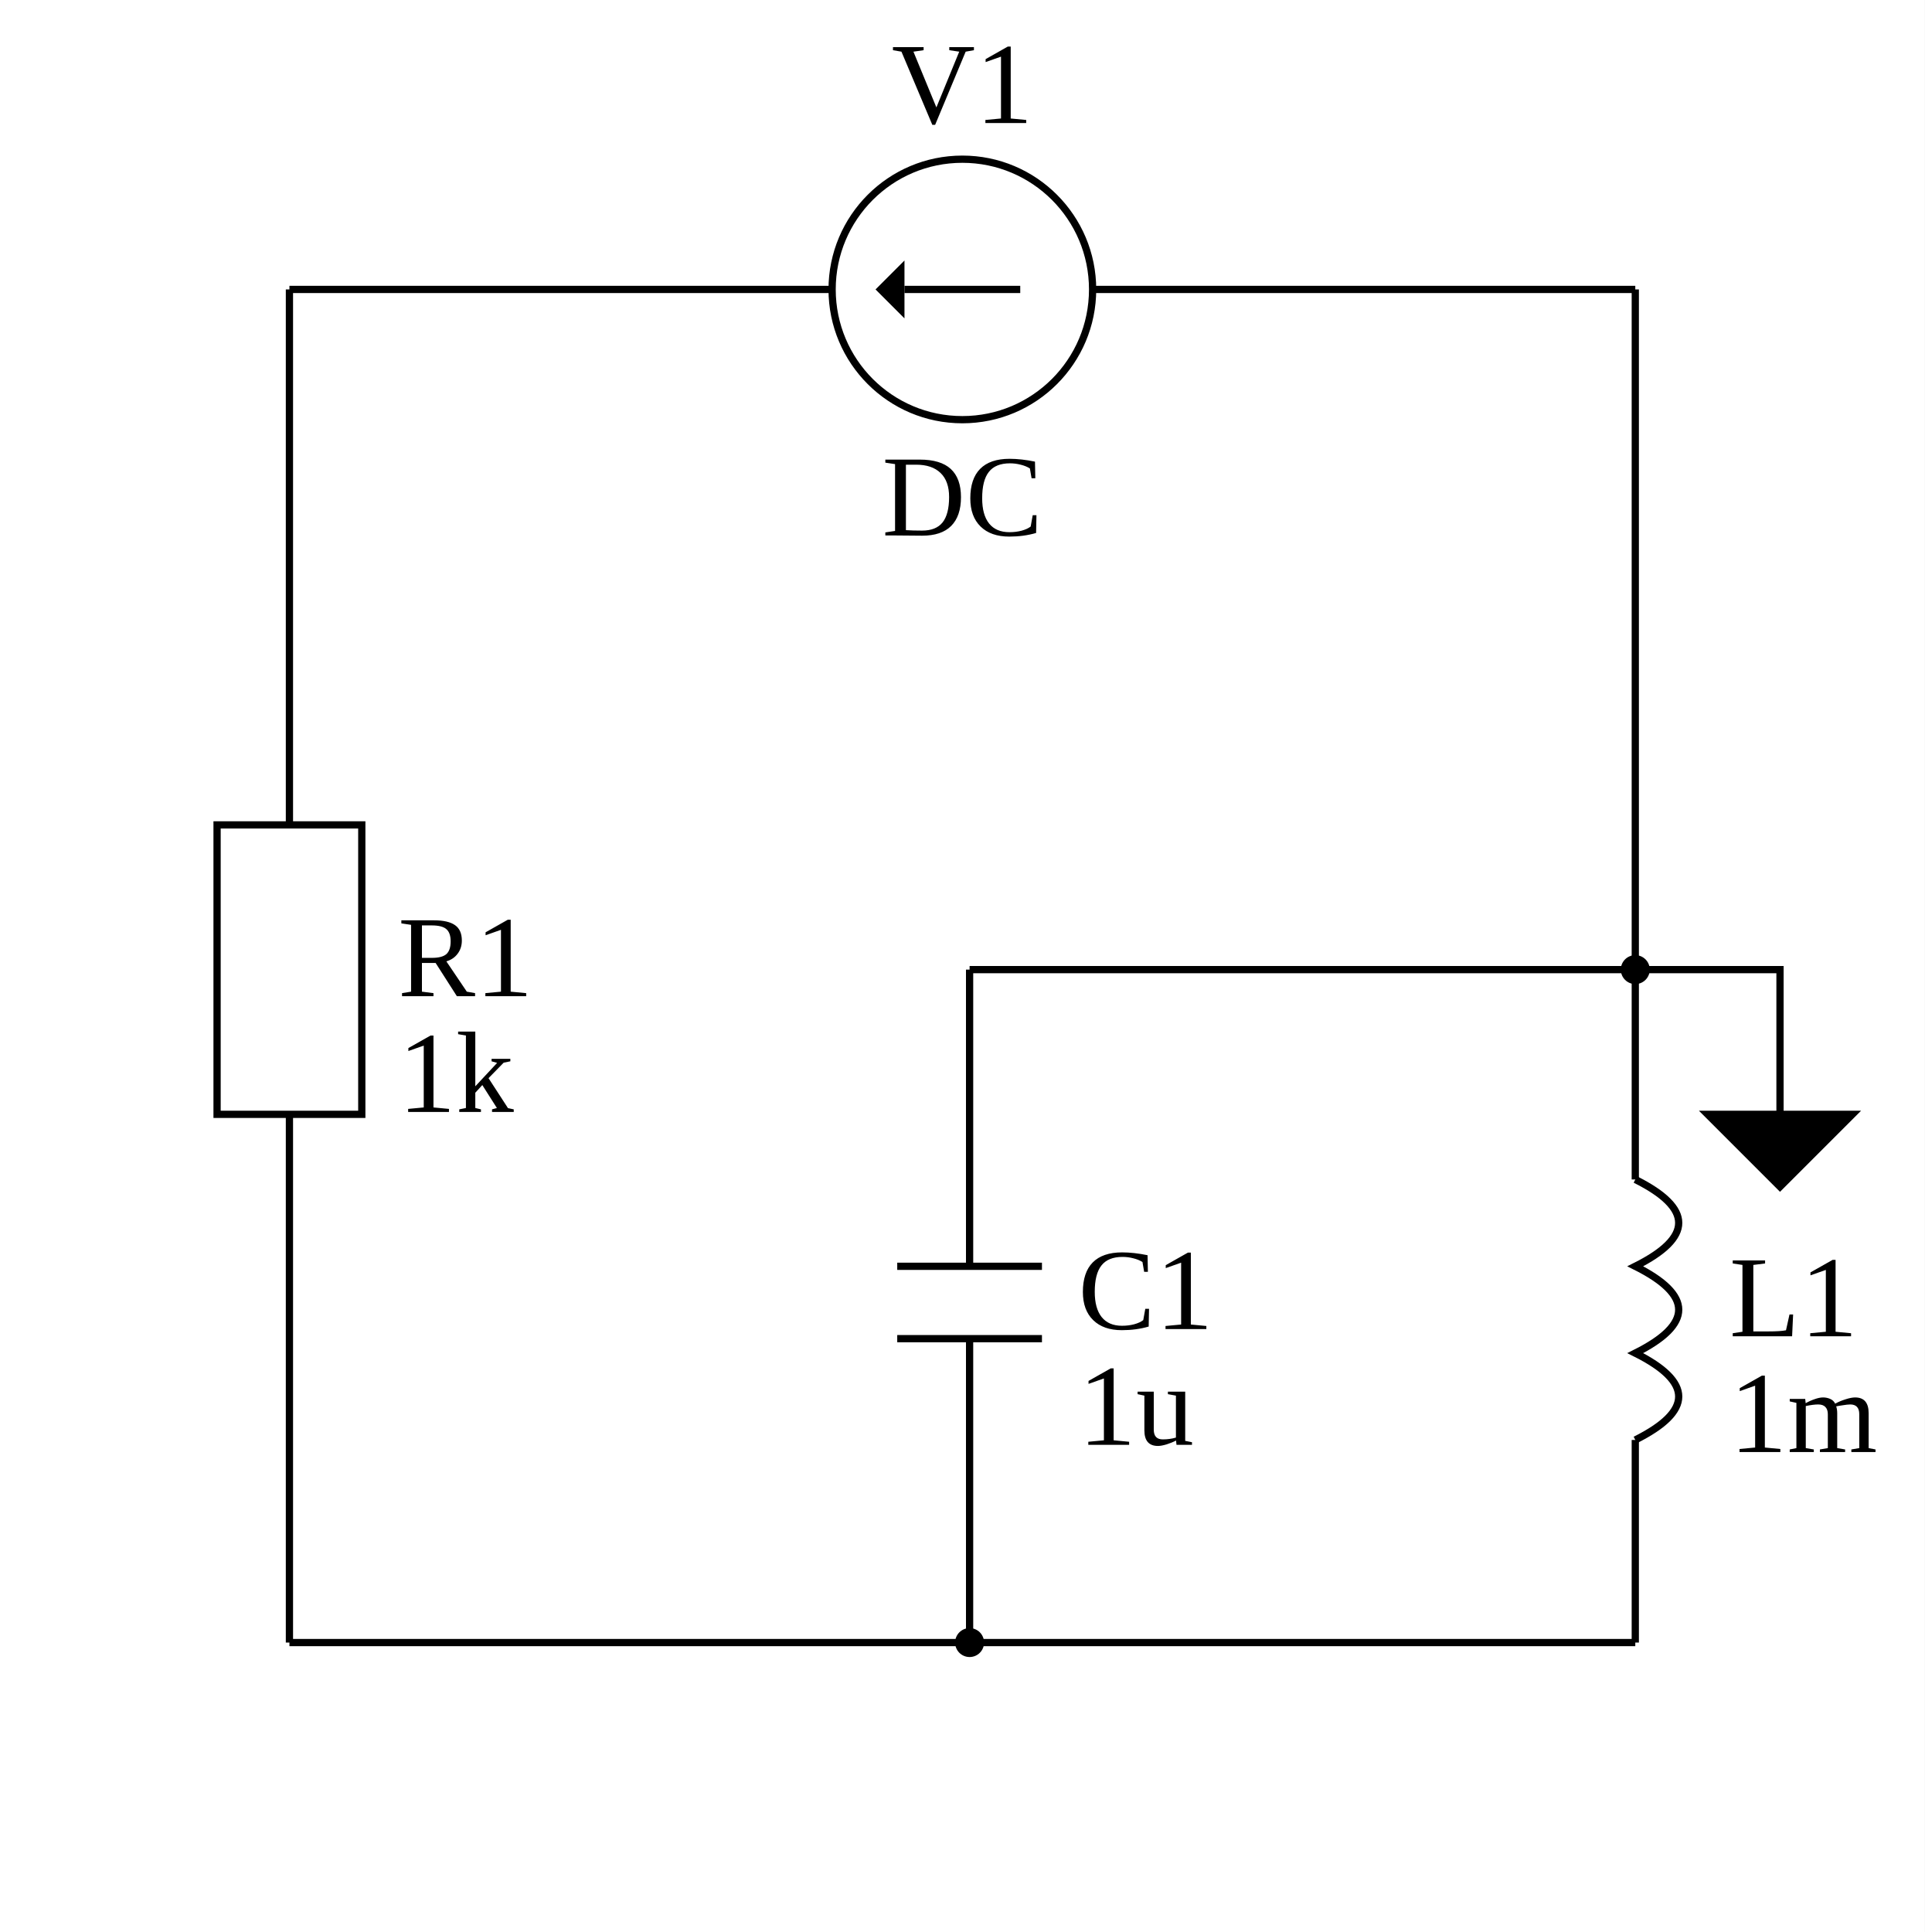
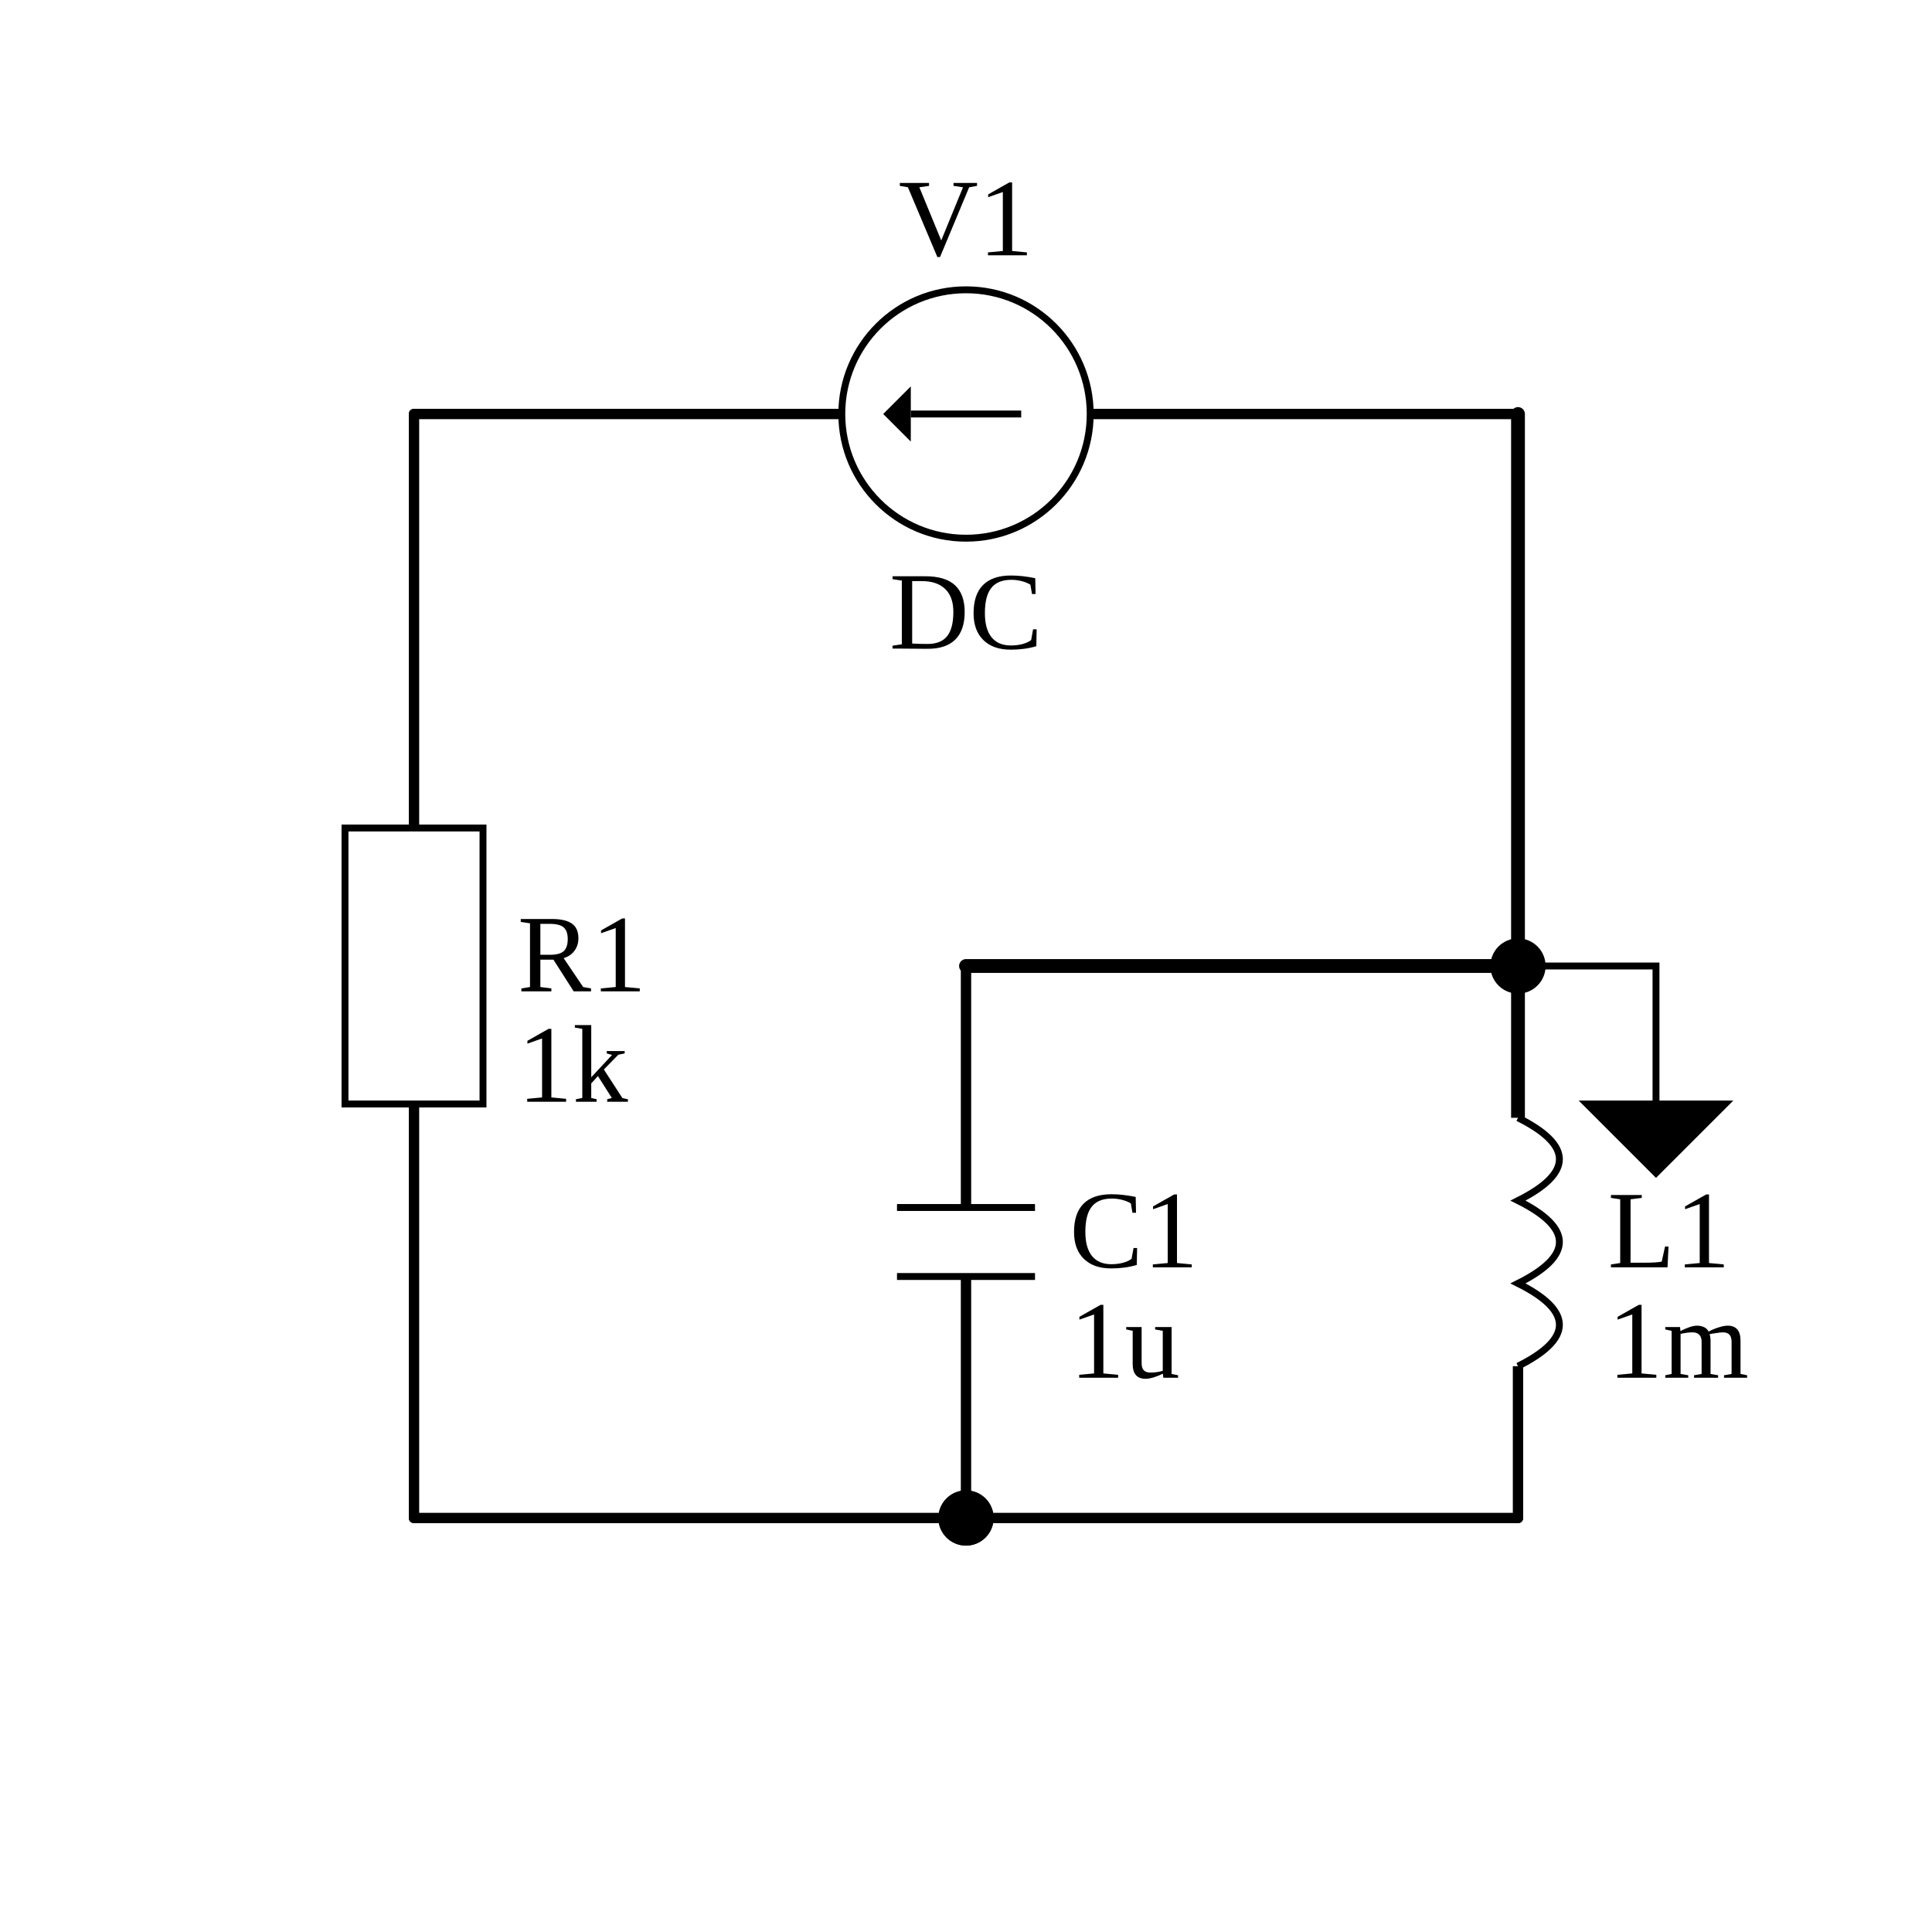
- <svg xmlns="http://www.w3.org/2000/svg" version="1.1" baseProfile="full" viewBox="46 46 266 267">
+ <svg xmlns="http://www.w3.org/2000/svg" version="1.1" baseProfile="full" viewBox="20 20 280 280">
  <style>
        .vert { font-size: 16; fill: #000000; dominant-baseline: middle }
        .hori { font-size: 16; fill: #000000; text-anchor: middle }
+         /* Semantic layer styles */
+         .component { }
+         .transistor { }
+         .passive { }
+         .source { }
+         .net { stroke: #000000; fill: none; stroke-linejoin: round; stroke-linecap: round; }
+         .net-power { stroke: #000000; stroke-width: 2; stroke-linejoin: round; }
+         .net-ground { stroke: #000000; stroke-width: 2; stroke-linejoin: round; }
+         .net-signal { stroke: #000000; stroke-width: 1.5; stroke-linejoin: round; }
+         .junction { fill: #000000; }
+         .bridge { stroke: #888888; stroke-width: 1; fill: none; }
    </style>
  <defs>
    <marker id="arrowhead" markerWidth="8" markerHeight="8" refX="0" refY="4" orient="auto">
      <polygon points="0 0, 4 4, 0 8" />
    </marker>
  </defs>
  <g>
-     <rect x="46" y="46" width="266" height="267" style="fill:#ffffff" />
+     <rect x="20" y="20" width="280" height="280" style="fill:#ffffff" />
  </g>
-   <g>
+   <g class="components transistors" data-layer="transistors">
+     </g>
+   <g class="nets" data-layer="wires">
+     <g class="net net-signal" data-from="C1" data-to="2">
+       <path d="M 160 200 L 160 240" />
+     </g>
+     <g class="net net-ground" data-from="L1" data-to="0">
+       <path d="M 240 200 L 240 160" />
+     </g>
+     <g class="net net-signal" data-from="n9" data-to="C1">
+       <path d="M 160 160 L 160 200" />
+     </g>
+     <g class="net net-signal" data-from="n10" data-to="L1">
+       <path d="M 240 240 L 240 200" />
+     </g>
+     <g class="net net-signal" data-from="3" data-to="V1">
+       <path d="M 80 80 L 160 80" />
+     </g>
+     <g class="net net-signal" data-from="R1" data-to="3">
+       <path d="M 80 160 L 80 80" />
+     </g>
+     <g class="net net-signal" data-from="n7" data-to="V1">
+       <path d="M 240 80 L 160 80" />
+     </g>
+     <g class="net net-ground" data-from="n7" data-to="0">
+       <path d="M 240 80 L 240 160" />
+     </g>
+     <g class="net net-signal" data-from="n8" data-to="R1">
+       <path d="M 80 240 L 80 160" />
+     </g>
+     <g class="net net-signal" data-from="n8" data-to="2">
+       <path d="M 80 240 L 160 240" />
+     </g>
+     <g class="net net-ground" data-from="n9" data-to="0">
+       <path d="M 160 160 L 240 160" />
+     </g>
+     <g class="net net-signal" data-from="n10" data-to="2">
+       <path d="M 240 240 L 160 240" />
+     </g>
+     <circle class="junction" cx="160" cy="240" r="4" />
+   </g>
+   <g class="components other" data-layer="components">
    <g>
-       <path fill="none" d="M 86 86 L 179 86" stroke="#000000" />
+       <circle cx="160" cy="80" r="18" style="fill:#ffffff;stroke:#000000;stroke-width:1" />
+       <circle cx="160" cy="80" r="0" style="fill:#ffffff;stroke:#000000;stroke-width:1" />
+       <line x1="168" y1="80" x2="152" y2="80" stroke="#000000" stroke-width="1" marker-end="url(#arrowhead)" />
+       <text x="160" y="57" class="hori">V1</text>
+       <text x="160" y="114" class="hori">DC</text>
    </g>
    <g>
-       <path fill="none" d="M 86 180 L 86 86" stroke="#000000" />
+       <path d="M 240,160 h 20 v 20" style="fill:#ffffff;stroke:#000000;stroke-width:1" />
+       <path d="M 260,180 h 10 l -10,10 l -10,-10 h 10" style="fill:#000000;stroke:#000000;stroke-width:1" />
+     </g>
+     <g class="junction">
+       <circle cx="240" cy="160" r="4" style="fill:#000000" />
    </g>
    <g>
-       <path fill="none" d="M 180 226 L 180 273" stroke="#000000" />
+       <rect x="70" y="140" width="20" height="40" style="fill:#ffffff;stroke:#000000;stroke-width:1" />
+       <text x="95" y="160" class="vert">R1</text>
+       <text x="95" y="176" class="vert">1k</text>
+     </g>
+     <g class="junction">
+       <circle cx="160" cy="240" r="4" style="fill:#000000" />
    </g>
    <g>
-       <path fill="none" d="M 272 227 L 272 180" stroke="#000000" />
+       <rect x="150" y="195" width="20" height="10" style="fill:#ffffff" />
+       <line x1="150" y1="195" x2="170" y2="195" stroke="#000000" stroke-width="1" />
+       <line x1="150" y1="205" x2="170" y2="205" stroke="#000000" stroke-width="1" />
+       <text x="175" y="200" class="vert">C1</text>
+       <text x="175" y="216" class="vert">1u</text>
    </g>
    <g>
-       <path fill="none" d="M 272 86 L 179 86" stroke="#000000" />
-     </g>
-     <g>
-       <path fill="none" d="M 272 86 L 272 180" stroke="#000000" />
-     </g>
-     <g>
-       <path fill="none" d="M 86 273 L 86 180" stroke="#000000" />
-     </g>
-     <g>
-       <path fill="none" d="M 86 273 L 180 273" stroke="#000000" />
-     </g>
-     <g>
-       <path fill="none" d="M 180 180 L 272 180" stroke="#000000" />
-     </g>
-     <g>
-       <path fill="none" d="M 180 180 L 180 226" stroke="#000000" />
-     </g>
-     <g>
-       <path fill="none" d="M 272 273 L 180 273" stroke="#000000" />
-     </g>
-     <g>
-       <path fill="none" d="M 272 273 L 272 227" stroke="#000000" />
+       <rect x="236" y="182" width="12" height="36" style="fill:#ffffff" />
+       <path d="M 240,182 C 248,186 248,190 240,194 C 248,198 248,202 240,206 C 248,210 248,214 240,218 " style="fill:#ffffff;stroke:#000000;stroke-width:1" />
+       <text x="253" y="200" class="vert">L1</text>
+       <text x="253" y="216" class="vert">1m</text>
    </g>
  </g>
-   <g>
-     <circle cx="179" cy="86" r="18" style="fill:#ffffff;stroke:#000000;stroke-width:1" />
-     <circle cx="179" cy="86" r="0" style="fill:#ffffff;stroke:#000000;stroke-width:1" />
-     <line x1="187" y1="86" x2="171" y2="86" stroke="#000000" stroke-width="1" marker-end="url(#arrowhead)" />
-     <text x="179" y="63" class="hori">V1</text>
-     <text x="179" y="120" class="hori">DC</text>
-   </g>
-   <g>
-     <path d="M 272,180 h 20 v 20" style="fill:#ffffff;stroke:#000000;stroke-width:1" />
-     <path d="M 292,200 h 10 l -10,10 l -10,-10 h 10" style="fill:#000000;stroke:#000000;stroke-width:1" />
-   </g>
-   <g>
-     <circle cx="272" cy="180" r="2" style="fill:#000000" />
-   </g>
-   <g>
-     <rect x="76" y="160" width="20" height="40" style="fill:#ffffff;stroke:#000000;stroke-width:1" />
-     <text x="101" y="180" class="vert">R1</text>
-     <text x="101" y="196" class="vert">1k</text>
-   </g>
-   <g>
-     <circle cx="180" cy="273" r="2" style="fill:#000000" />
-   </g>
-   <g>
-     <rect x="170" y="221" width="20" height="10" style="fill:#ffffff" />
-     <line x1="170" y1="221" x2="190" y2="221" stroke="#000000" stroke-width="1" />
-     <line x1="170" y1="231" x2="190" y2="231" stroke="#000000" stroke-width="1" />
-     <text x="195" y="226" class="vert">C1</text>
-     <text x="195" y="242" class="vert">1u</text>
-   </g>
-   <g>
-     <rect x="268" y="209" width="12" height="36" style="fill:#ffffff" />
-     <path d="M 272,209 C 280,213 280,217 272,221 C 280,225 280,229 272,233 C 280,237 280,241 272,245 " style="fill:#ffffff;stroke:#000000;stroke-width:1" />
-     <text x="285" y="227" class="vert">L1</text>
-     <text x="285" y="243" class="vert">1m</text>
-   </g>
</svg>
